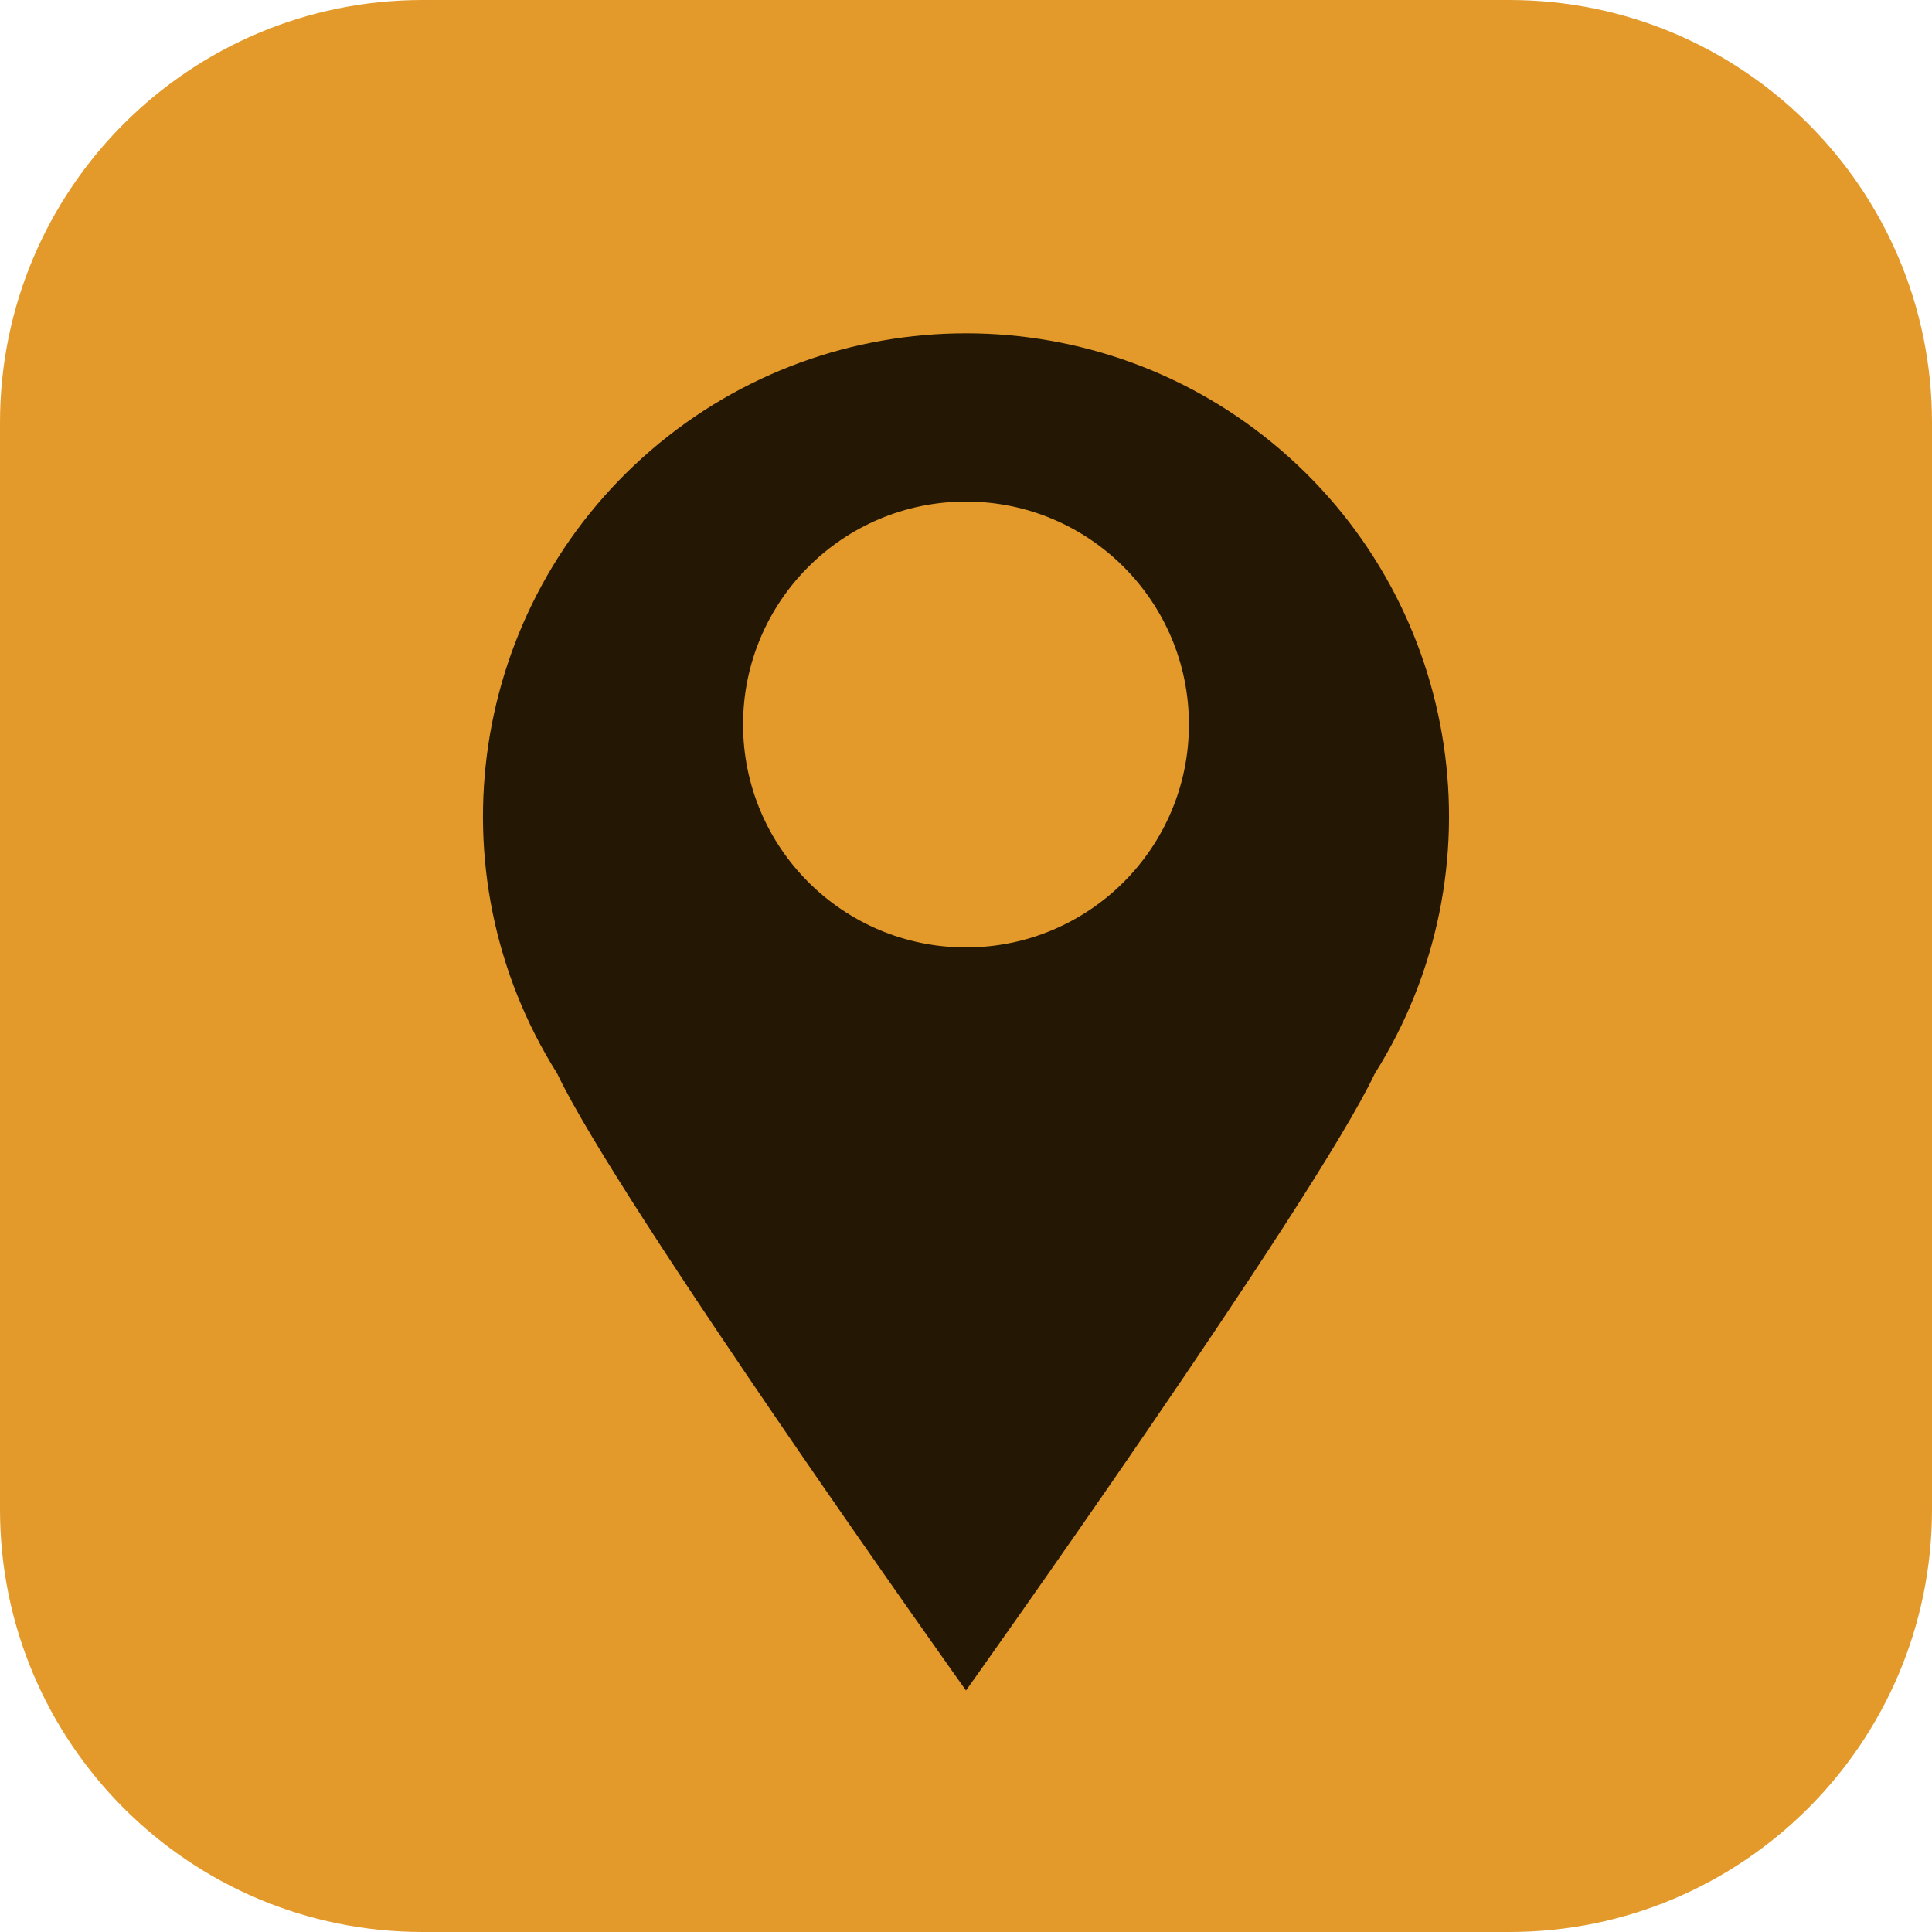
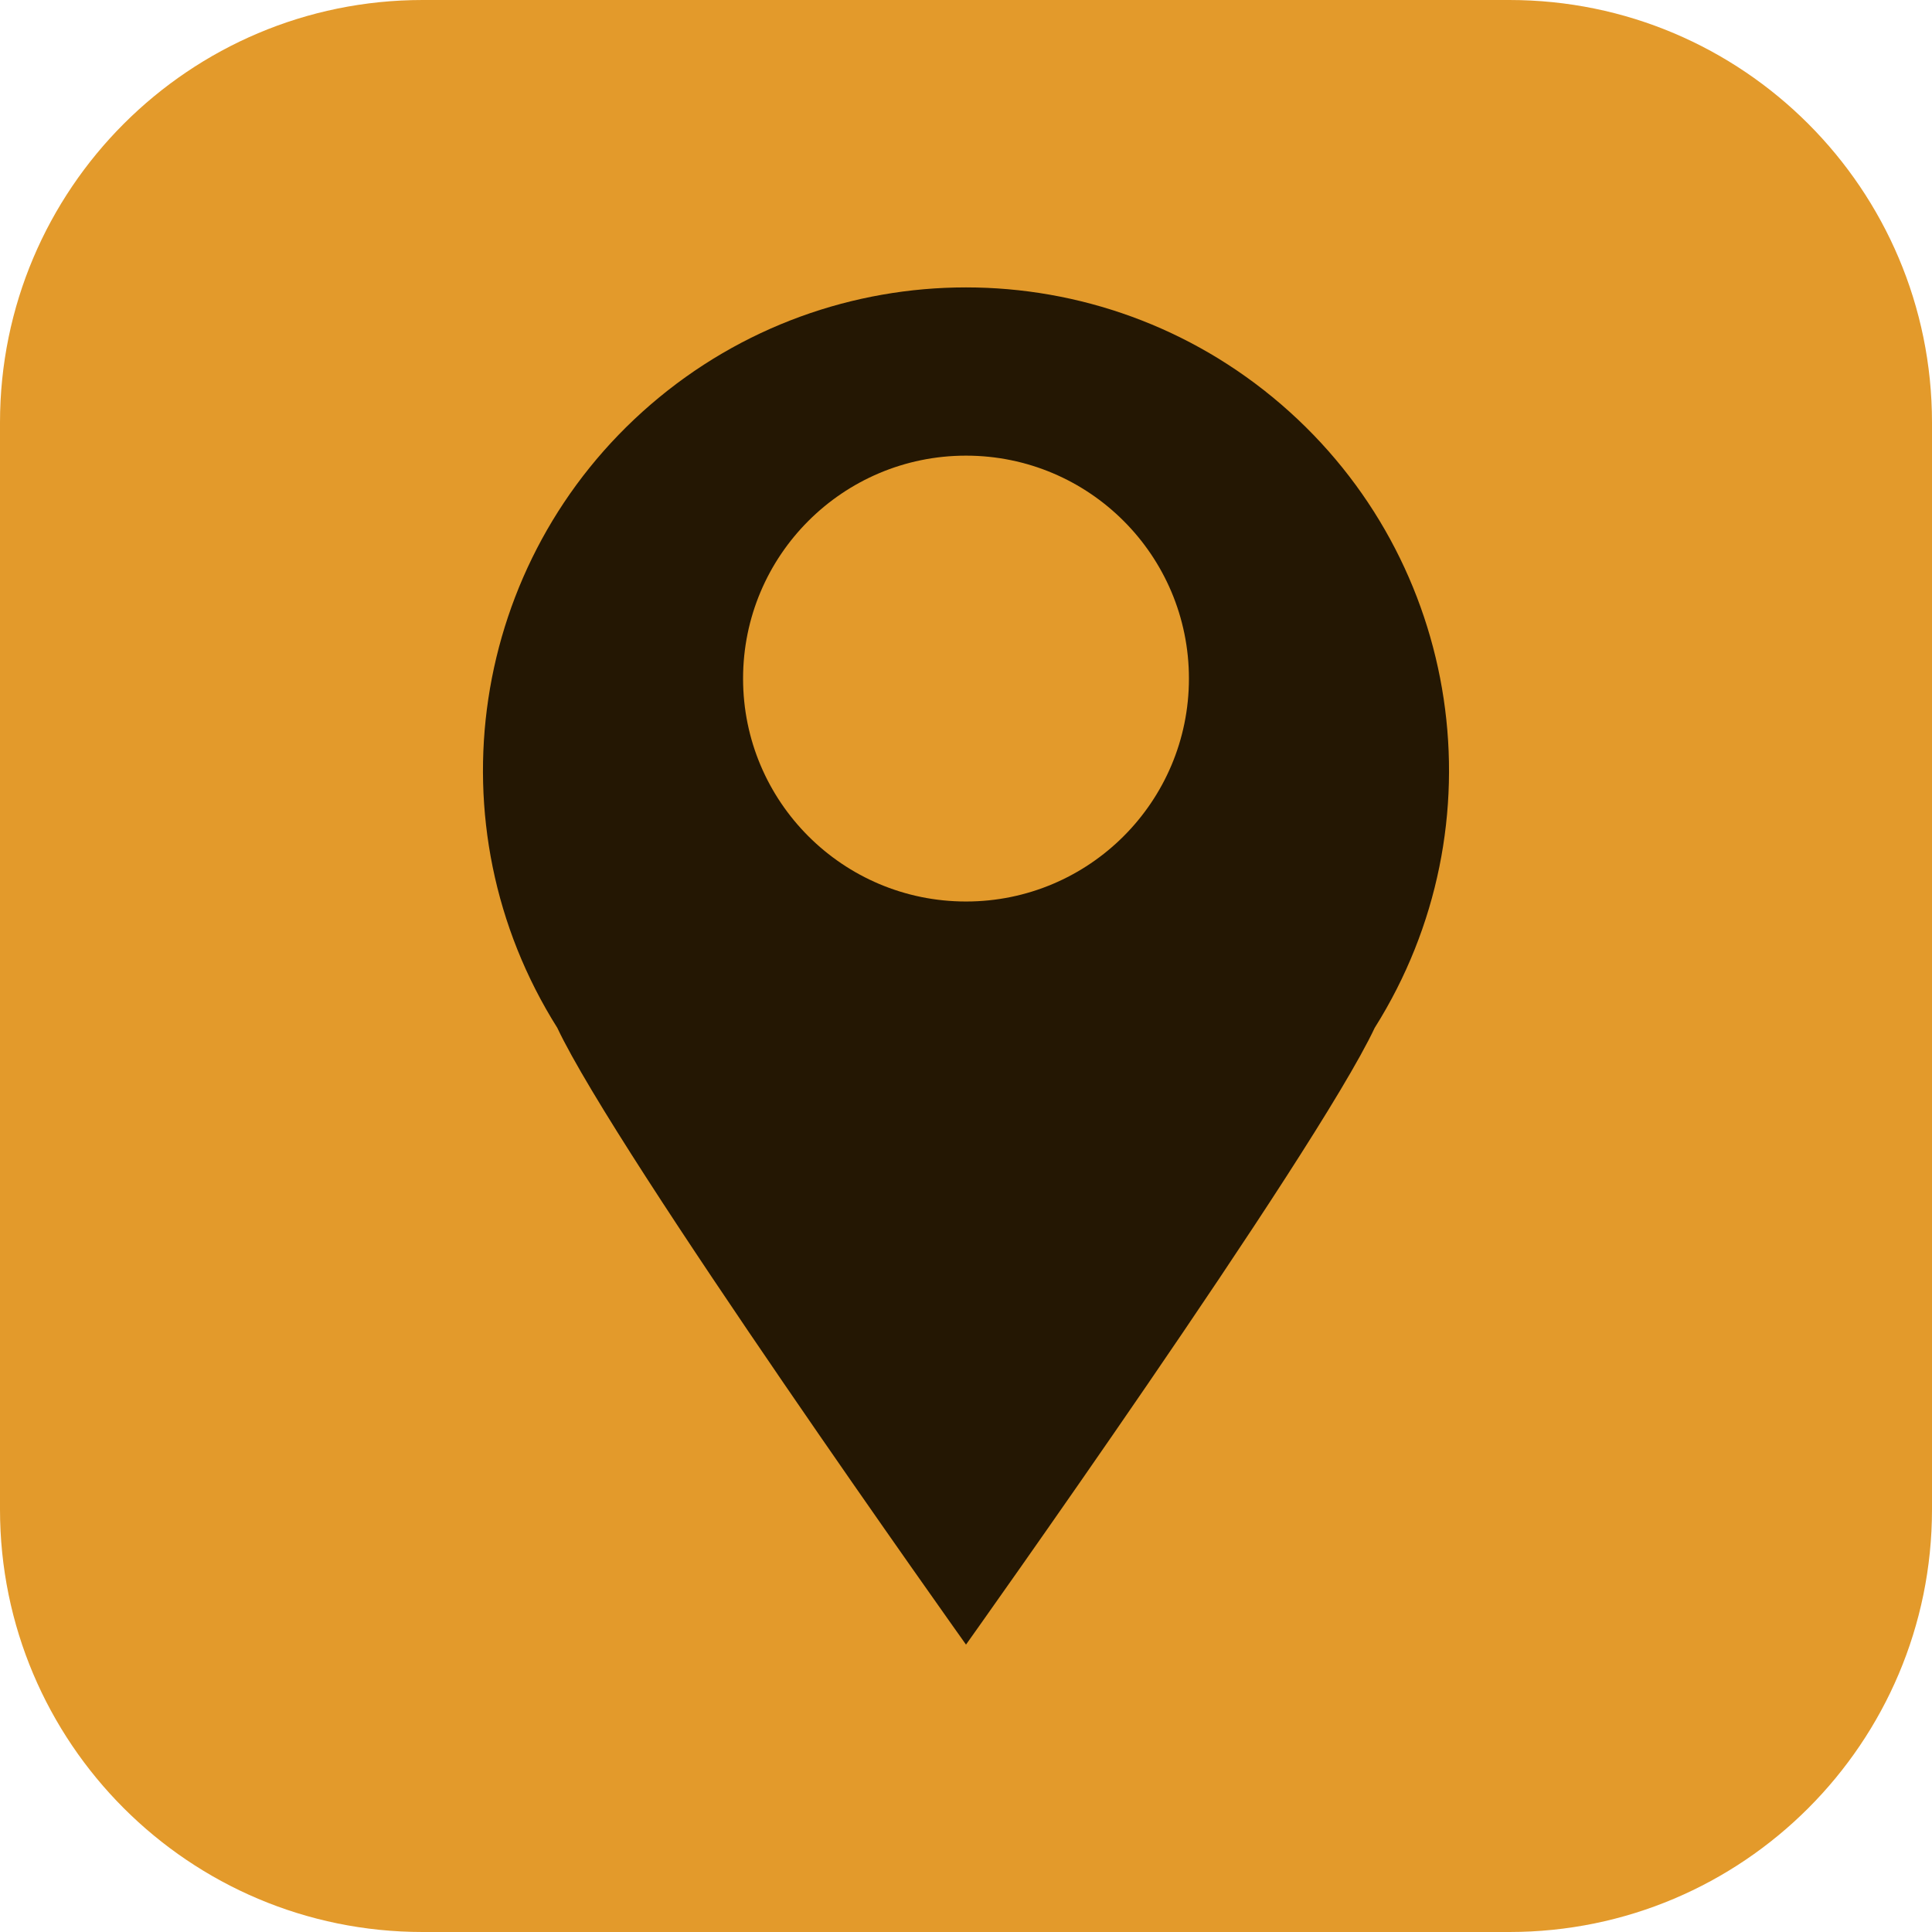
<svg xmlns="http://www.w3.org/2000/svg" viewBox="0 0 32 32">
  <rect width="32" height="32" rx="7" fill="#E39A2B" />
-   <path fill="#241703" fill-rule="evenodd" transform="translate(16 16) scale(0.6154) translate(-16 -21.5)" d="M16 41 C 16 41 6.6 27.8 5 24.4 A 13 13 0 1 1 27 24.4 C 25.4 27.8 16 41 16 41 Z M16 9 A 6 6 0 1 0 16 21 A 6 6 0 1 0 16 9 Z" />
+   <path fill="#241703" fill-rule="evenodd" transform="translate(16 16) scale(0.6154) translate(-16 -22.7359)" d="M16 41 C 16 41 6.6 27.8 5 24.4 A 13 13 0 1 1 27 24.4 C 25.4 27.8 16 41 16 41 Z M16 9 A 6 6 0 1 0 16 21 A 6 6 0 1 0 16 9 Z" />
</svg>
